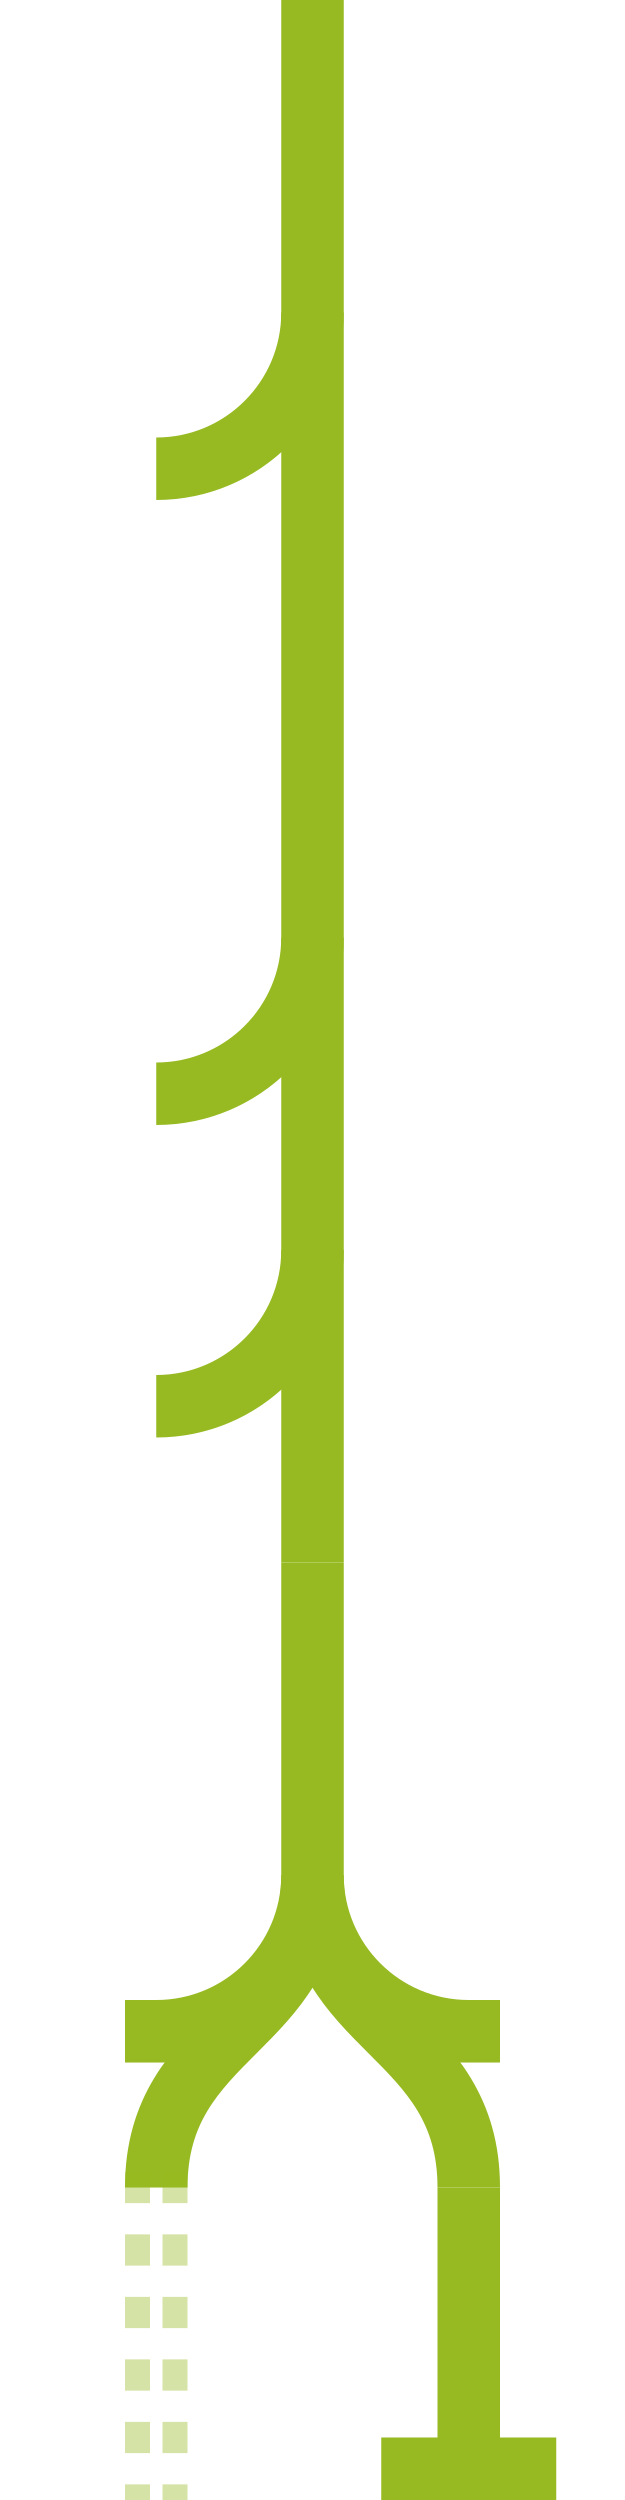
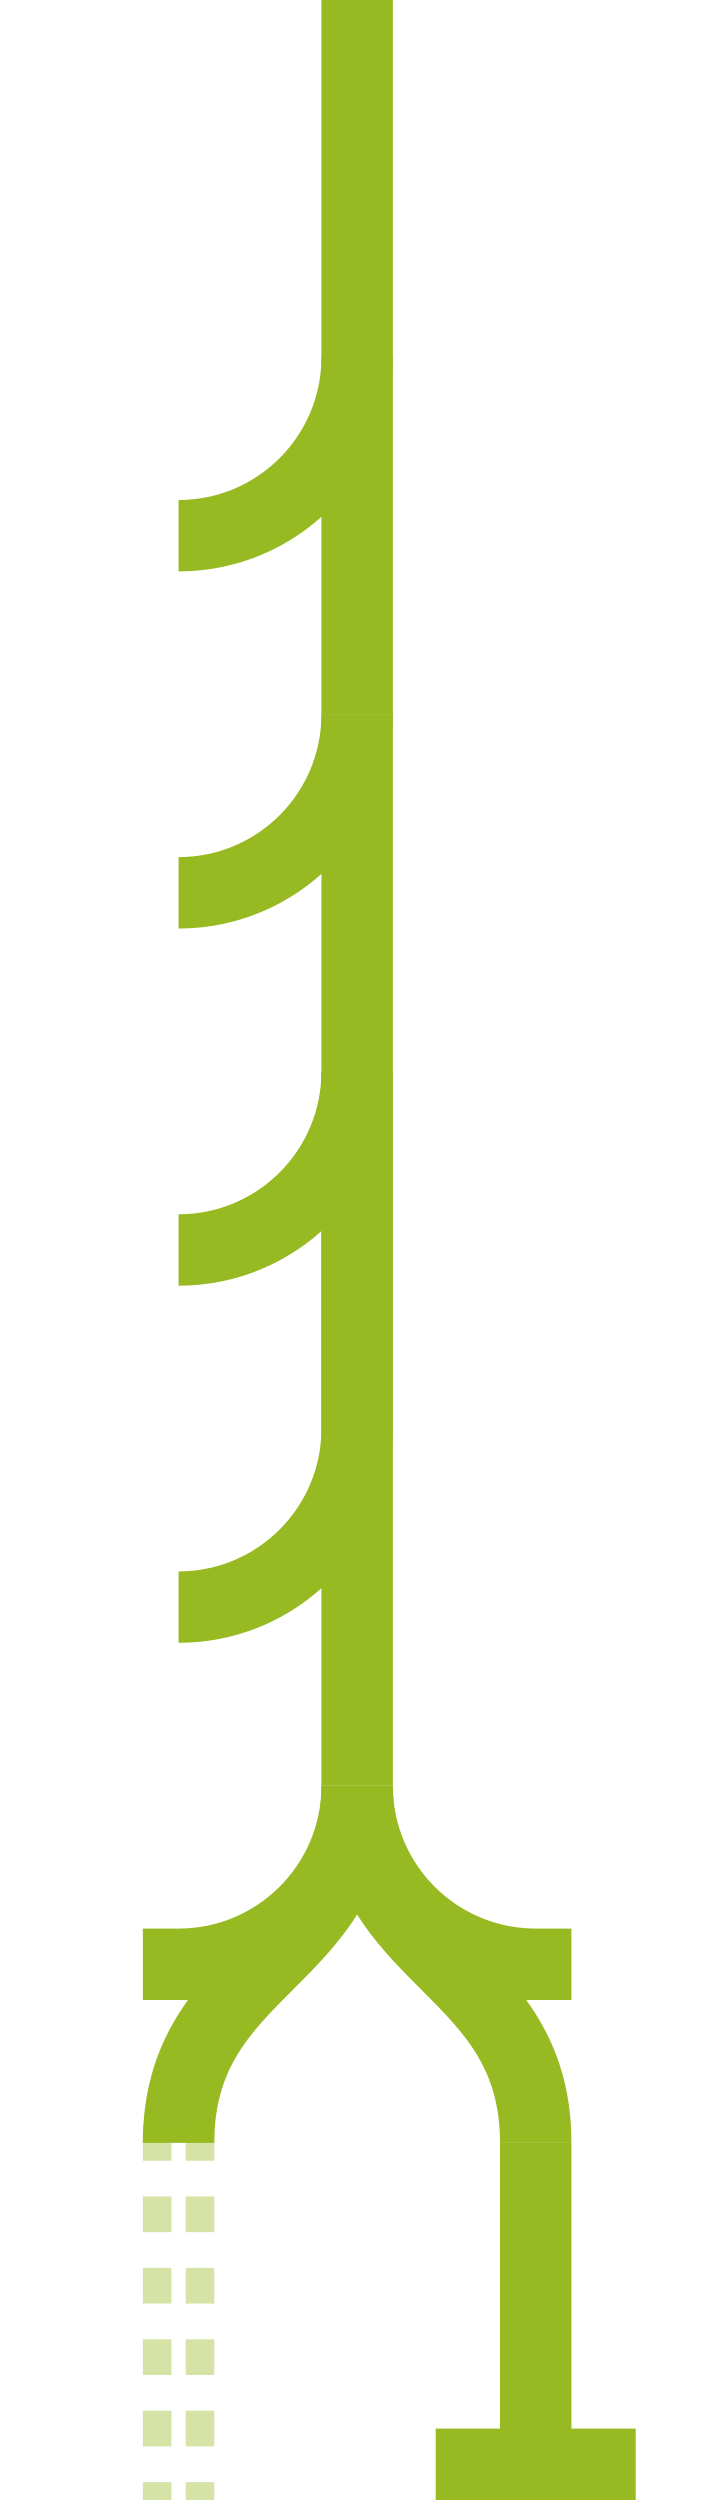
- <svg xmlns="http://www.w3.org/2000/svg" width="1000" height="4000">
+ <svg xmlns="http://www.w3.org/2000/svg" width="1000" height="3500">
  <path stroke="#97ba22" stroke-width="100" d="M500 0v500m0 0v500" />
  <path fill="none" stroke="#97ba22" stroke-width="100" d="M500 500a250 250 0 0 1-250 250" />
  <path stroke="#97ba22" stroke-width="100" d="M500 1000v500m0 0v500" />
  <path fill="none" stroke="#97ba22" stroke-width="100" d="M500 1500a250 250 0 0 1-250 250" />
-   <path stroke="#97ba22" stroke-width="100" d="M500 2000v500" />
-   <path fill="none" stroke="#97ba22" stroke-width="100" d="M500 2000a250 250 0 0 1-250 250" />
-   <path stroke="#97ba22" stroke-width="100" d="M500 2500v500" />
-   <path fill="none" stroke="#97ba22" stroke-width="100" d="M250 3500c0-125 62.5-187.5 125-250s125-125 125-250m250 500c0-125-62.5-187.5-125-250s-125-125-125-250" />
-   <path fill="none" stroke="#97ba22" stroke-width="100" d="M500 3000a250 250 0 0 1-250 250m50 0H200m300-250a250 250 1 0 0 250 250m50 0H700" />
-   <path stroke="#97ba22" stroke-dasharray="50" stroke-opacity=".4" stroke-width="40" d="M220 3475v525m60-525v525" />
-   <path stroke="#97ba22" stroke-width="100" d="M750 3500v500" />
-   <path fill="none" stroke="#97ba22" stroke-width="100" d="M890 3950H610" />
+   <path stroke="#97ba22" stroke-width="100" d="M500 1500v500m0 0v500" />
+   <path fill="none" stroke="#97ba22" stroke-width="100" d="M250 3000c0-125 62.5-187.5 125-250s125-125 125-250m250 500c0-125-62.5-187.5-125-250s-125-125-125-250" />
+   <path fill="none" stroke="#97ba22" stroke-width="100" d="M500 2500a250 250 0 0 1-250 250m50 0H200m300-250a250 250 0 0 0 250 250m50 0H700" />
+   <path stroke="#97ba22" stroke-dasharray="50" stroke-opacity=".4" stroke-width="40" d="M220 2975v525m60-525v525" />
+   <path stroke="#97ba22" stroke-width="100" d="M750 3000v500" />
+   <path fill="none" stroke="#97ba22" stroke-width="100" d="M890 3450H610M500 999.956a250 250 0 0 1-250 250m250 750a250 250 0 0 1-250 250" />
</svg>
